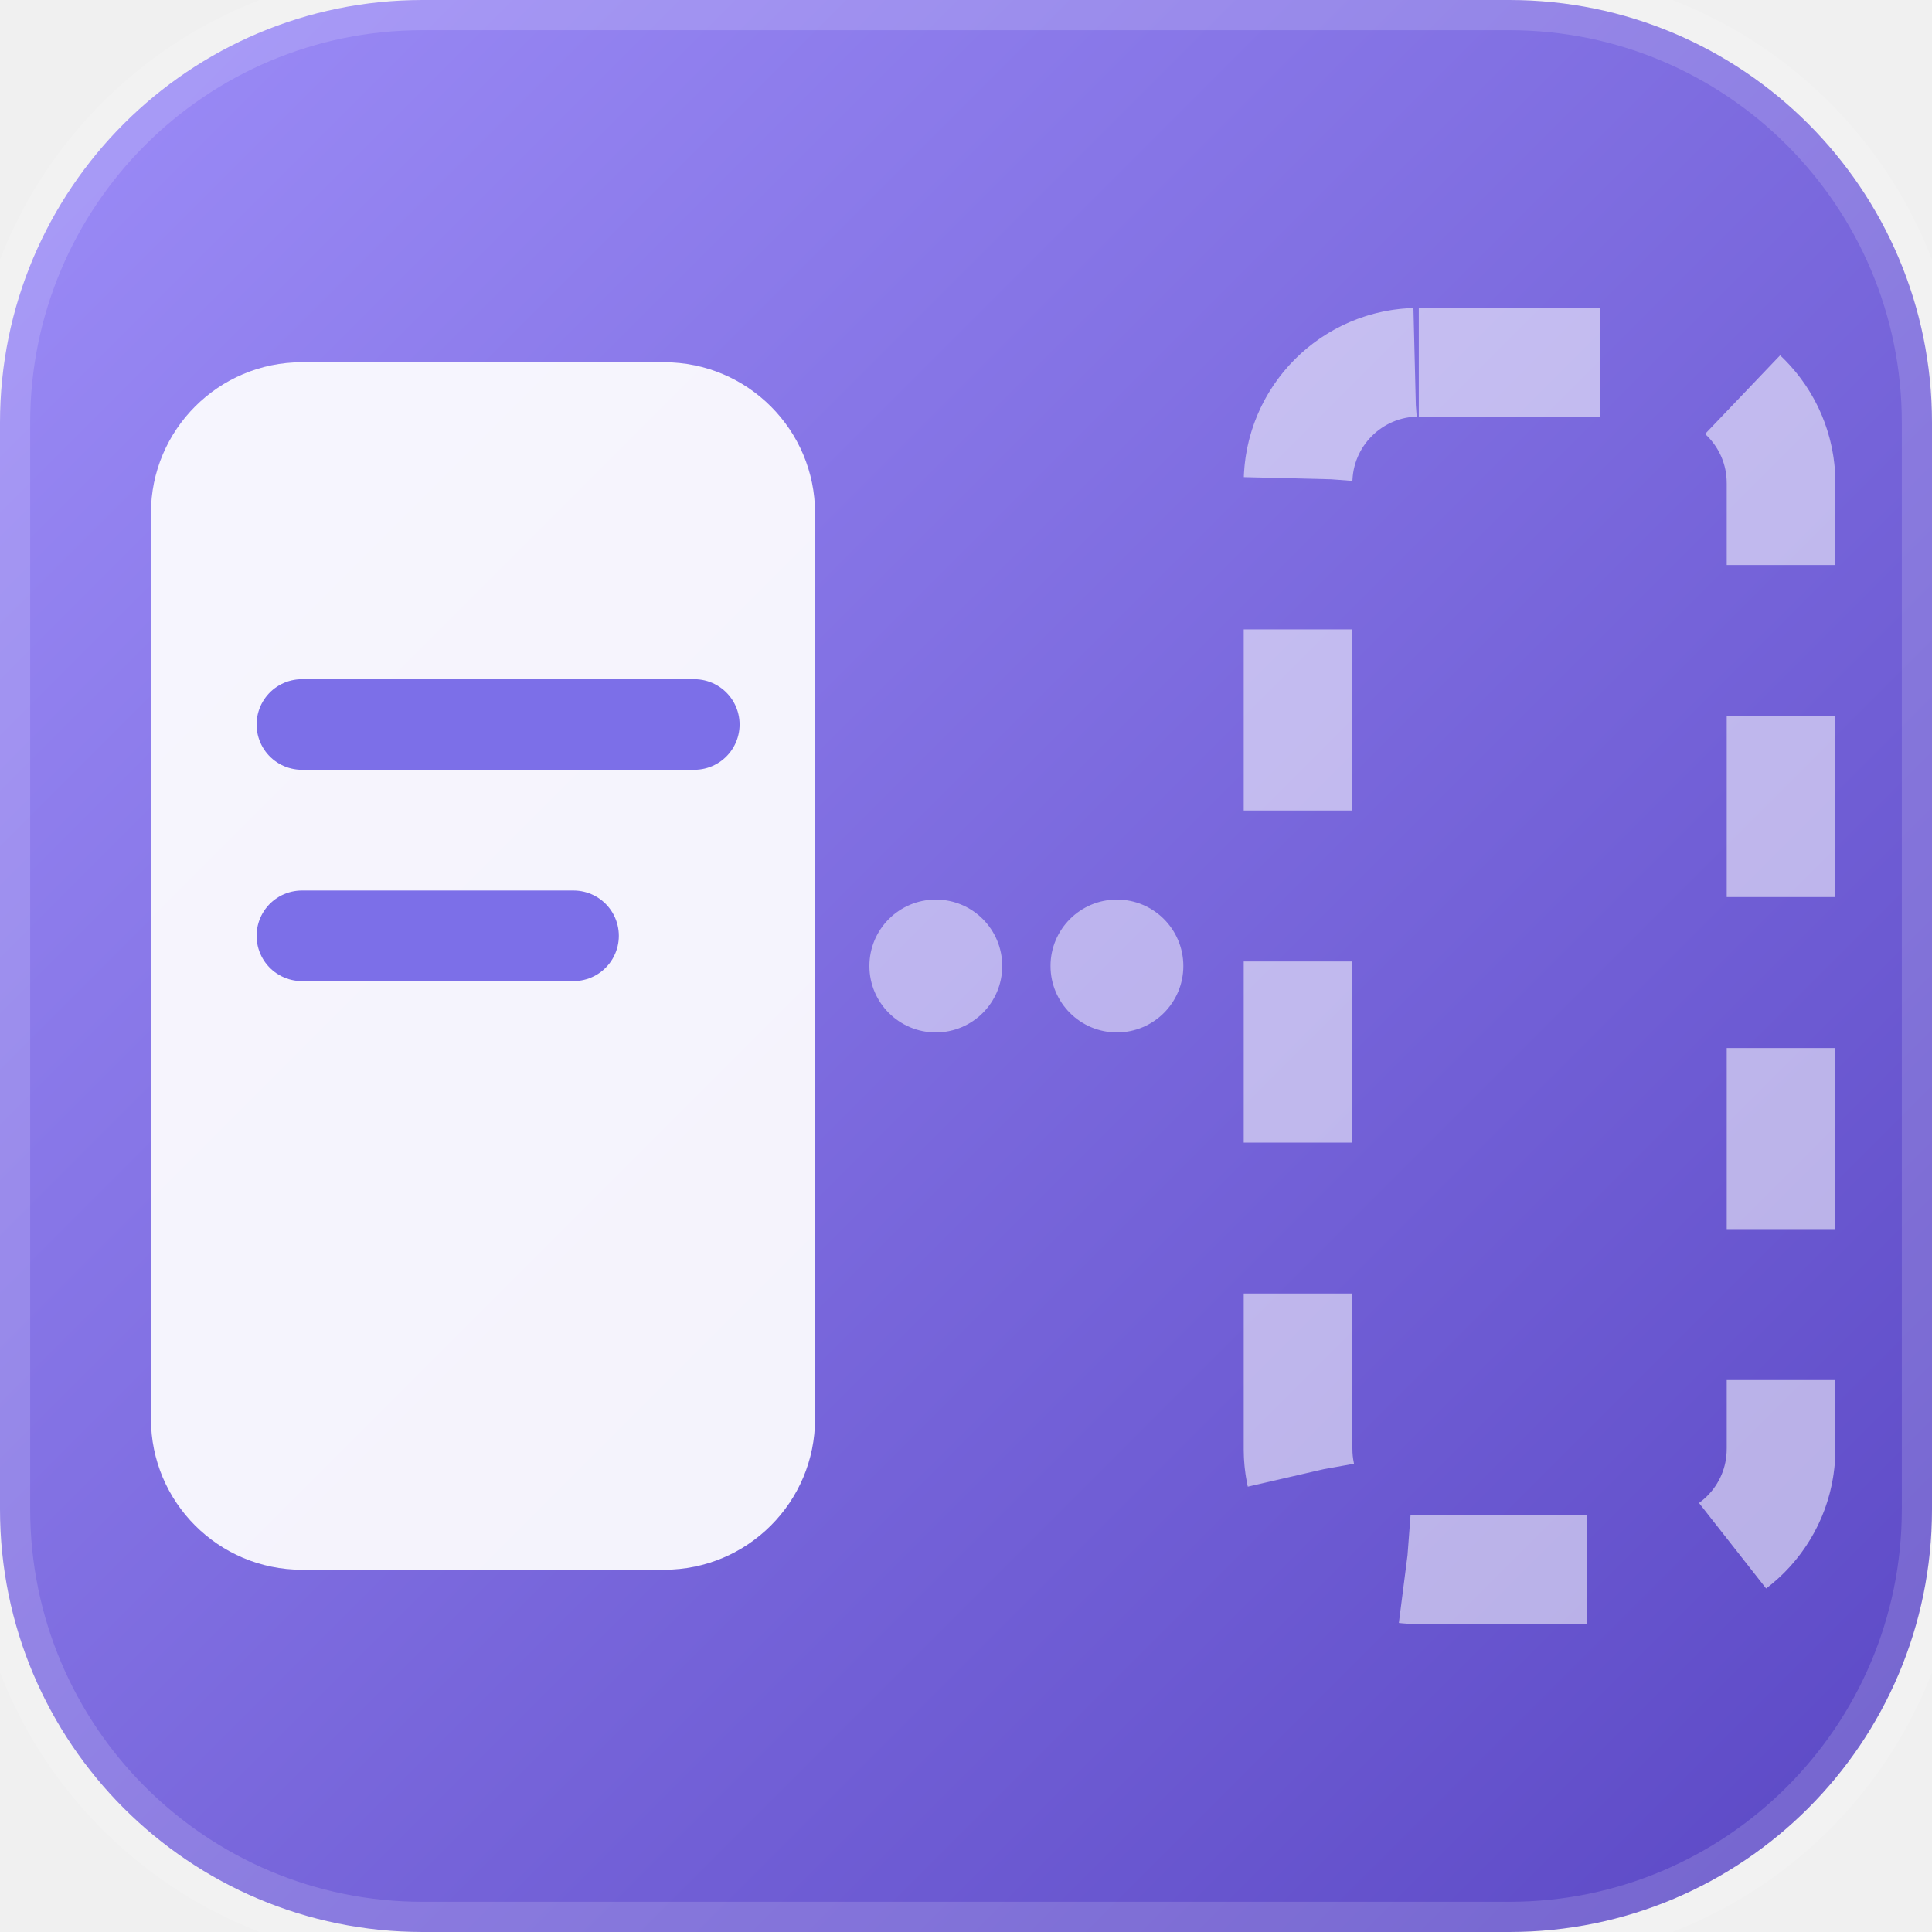
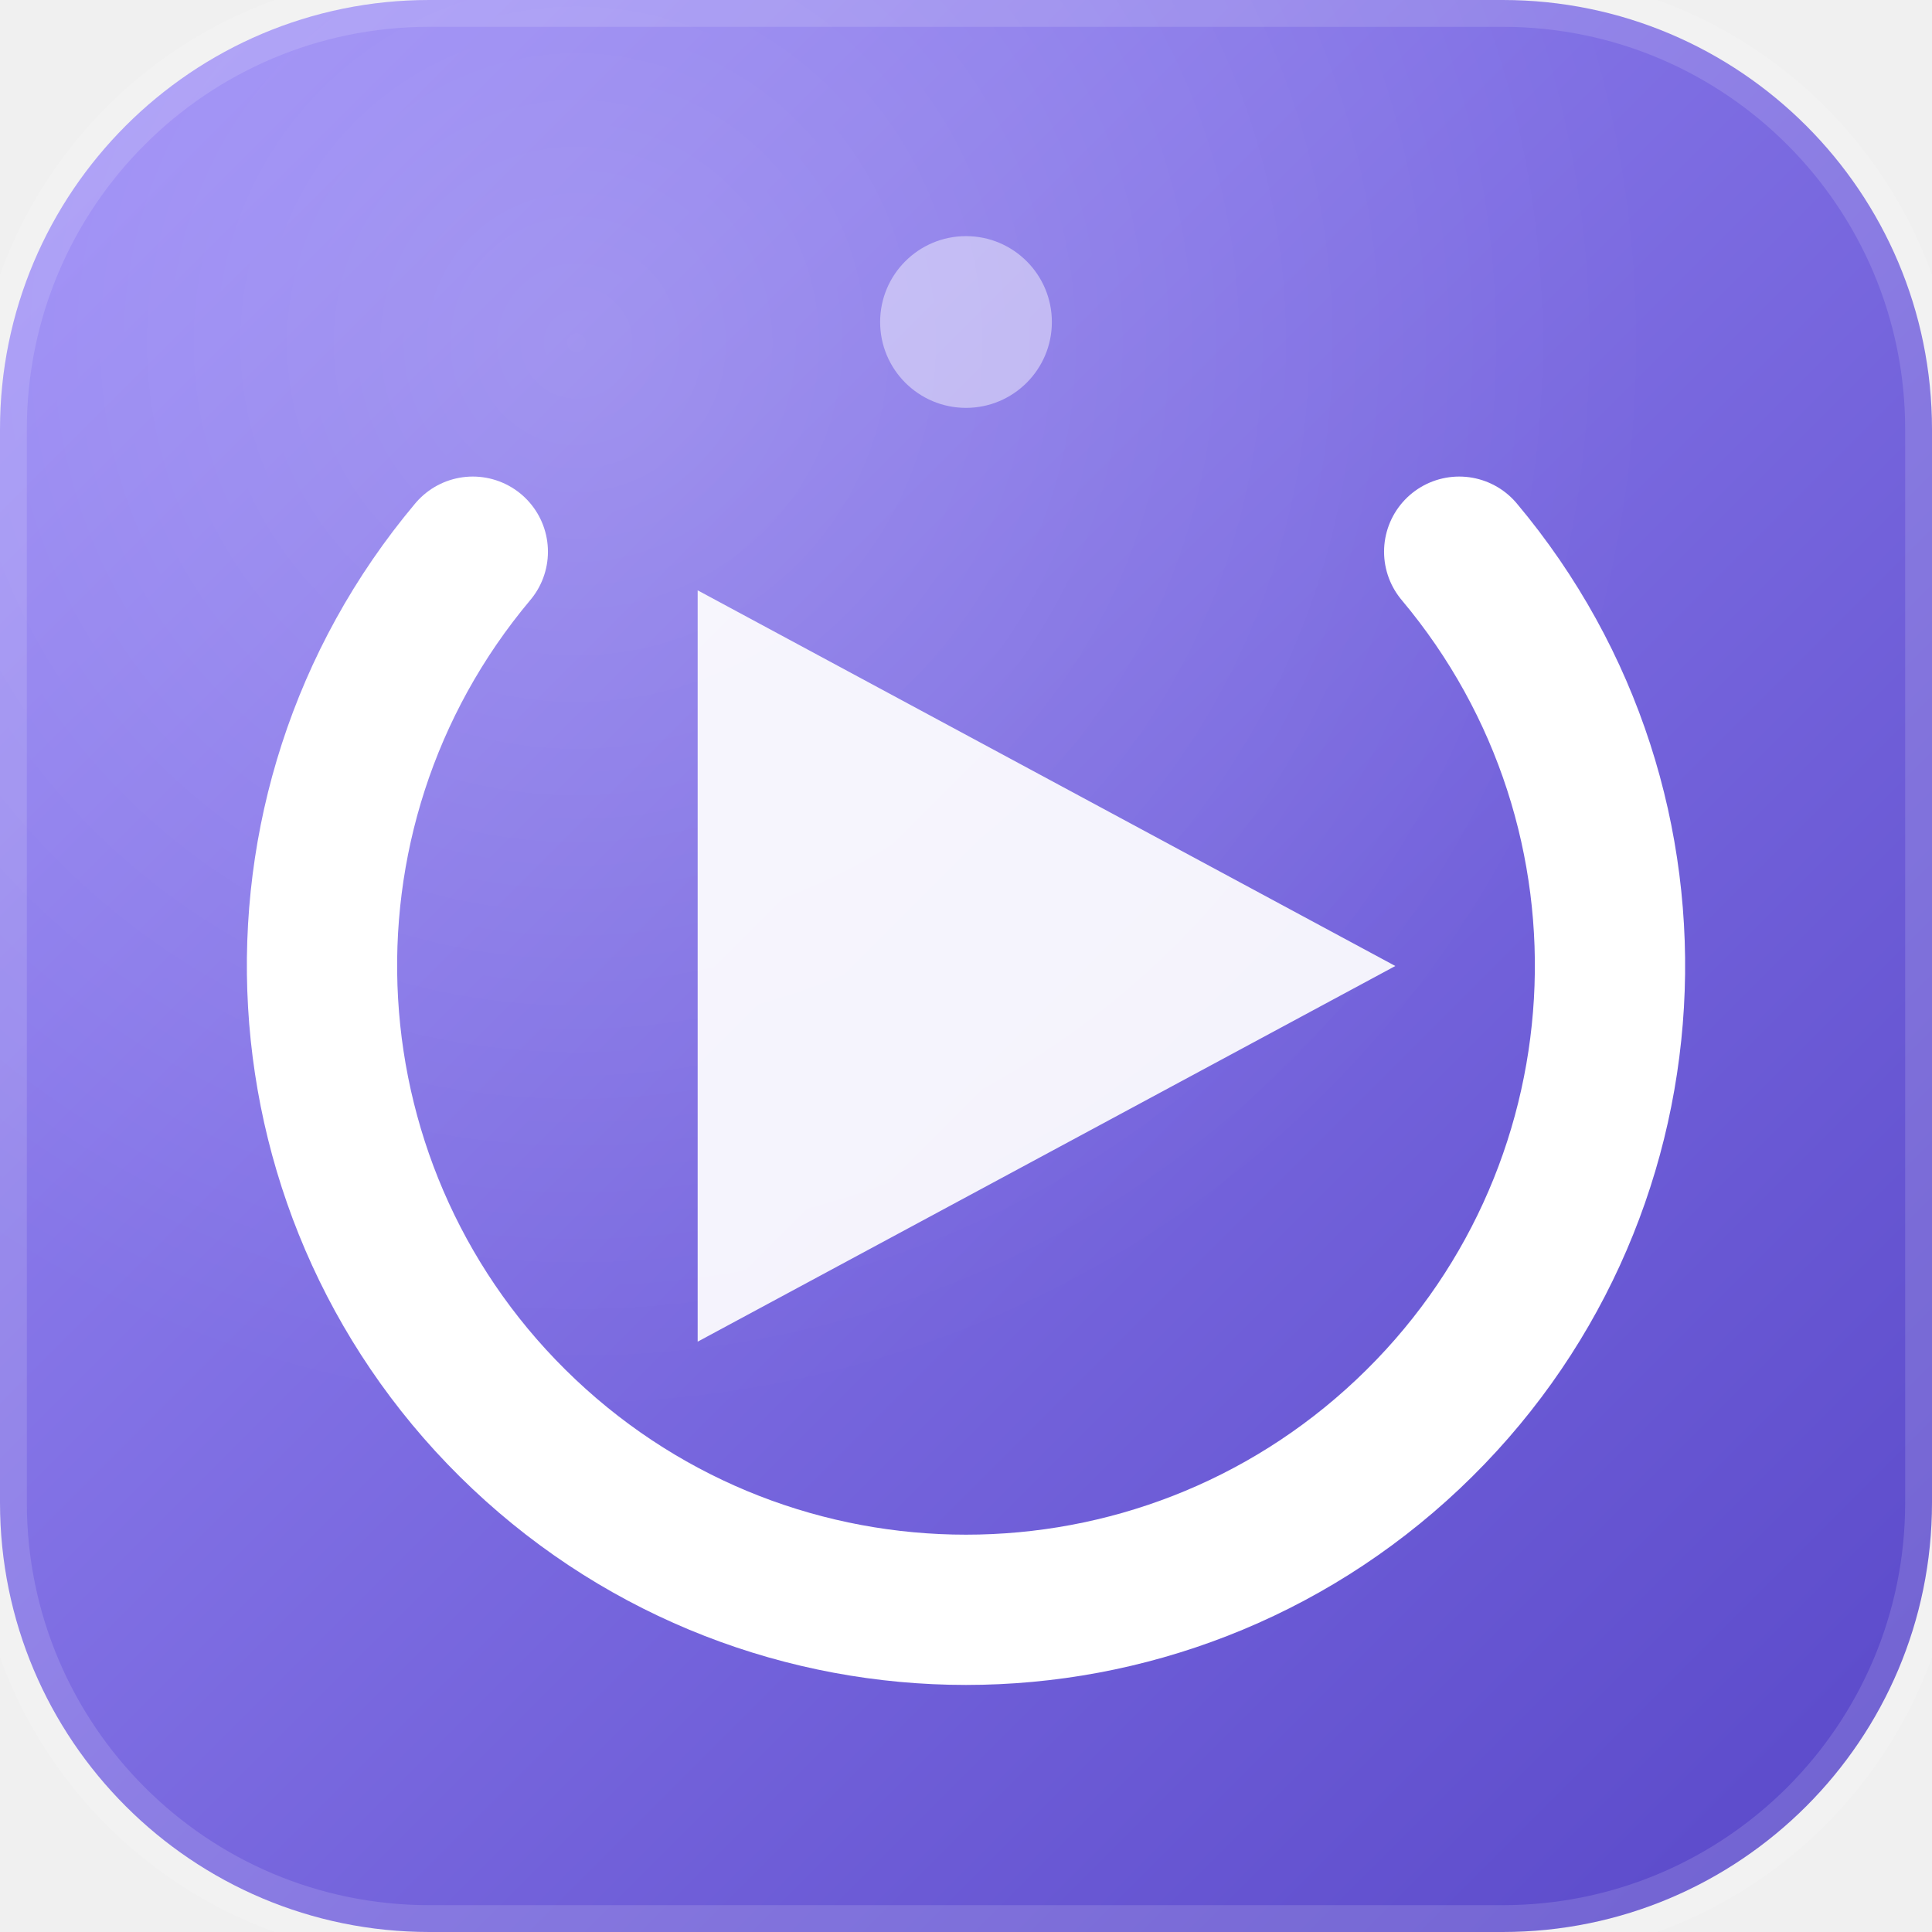
- <svg xmlns="http://www.w3.org/2000/svg" viewBox="0 0 32 32" fill="none">
+ <svg xmlns="http://www.w3.org/2000/svg" viewBox="0 0 36 36" fill="none">
  <defs>
    <linearGradient id="bg" x1="0" y1="0" x2="1" y2="1">
      <stop offset="0%" stop-color="#9D8DF8" />
-       <stop offset="100%" stop-color="#5A47C4" />
+       <stop offset="100%" stop-color="#5847C8" />
    </linearGradient>
+     <radialGradient id="shine" cx="30%" cy="18%" r="55%">
+       <stop offset="0%" stop-color="white" stop-opacity="0.18" />
+       <stop offset="100%" stop-color="white" stop-opacity="0" />
+     </radialGradient>
  </defs>
-   <rect width="32" height="32" rx="7" fill="url(#bg)" />
-   <rect width="32" height="32" rx="7" fill="none" stroke="rgba(255,255,255,.15)" stroke-width="1" />
-   <rect x="2.5" y="6" width="11" height="20" rx="2.5" fill="white" opacity="0.92" />
-   <line x1="5" y1="12" x2="11.5" y2="12" stroke="#7C6FE8" stroke-width="1.5" stroke-linecap="round" />
-   <line x1="5" y1="15.5" x2="9.5" y2="15.5" stroke="#7C6FE8" stroke-width="1.5" stroke-linecap="round" />
-   <circle cx="15.5" cy="16" r="1.1" fill="white" opacity="0.5" />
-   <circle cx="18.5" cy="16" r="1.1" fill="white" opacity="0.5" />
-   <rect x="21.5" y="6" width="8" height="20" rx="2" stroke="white" stroke-width="1.8" stroke-dasharray="3 2.5" fill="none" opacity="0.55" />
+   <rect width="36" height="36" rx="8" fill="url(#bg)" />
+   <rect width="36" height="36" rx="8" fill="url(#shine)" />
+   <rect width="36" height="36" rx="8" fill="none" stroke="rgba(255,255,255,.14)" stroke-width="1" />
+   <path d="M 27.19,10.28 A 12,12 0 1,1 8.81,10.28" stroke="white" stroke-width="2.8" stroke-linecap="round" fill="none" />
+   <circle cx="18" cy="6" r="1.6" fill="white" opacity="0.45" />
+   <path d="M 13,11 L 26,18 L 13,25 Z" fill="white" opacity="0.92" />
</svg>
